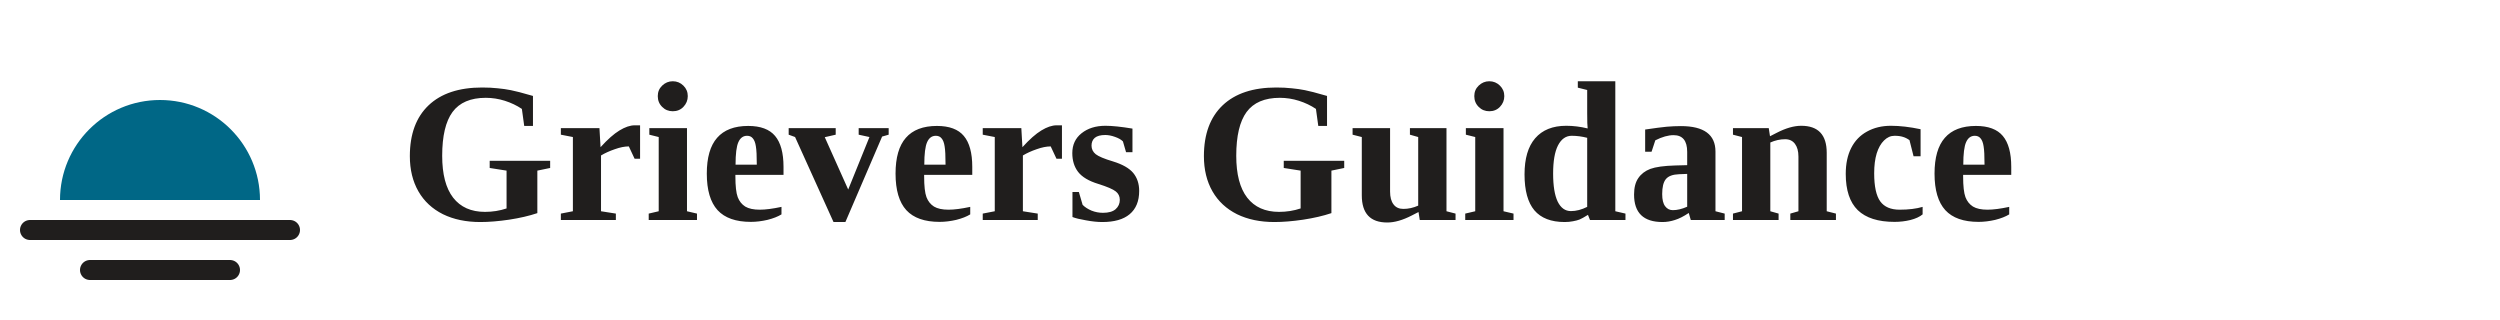
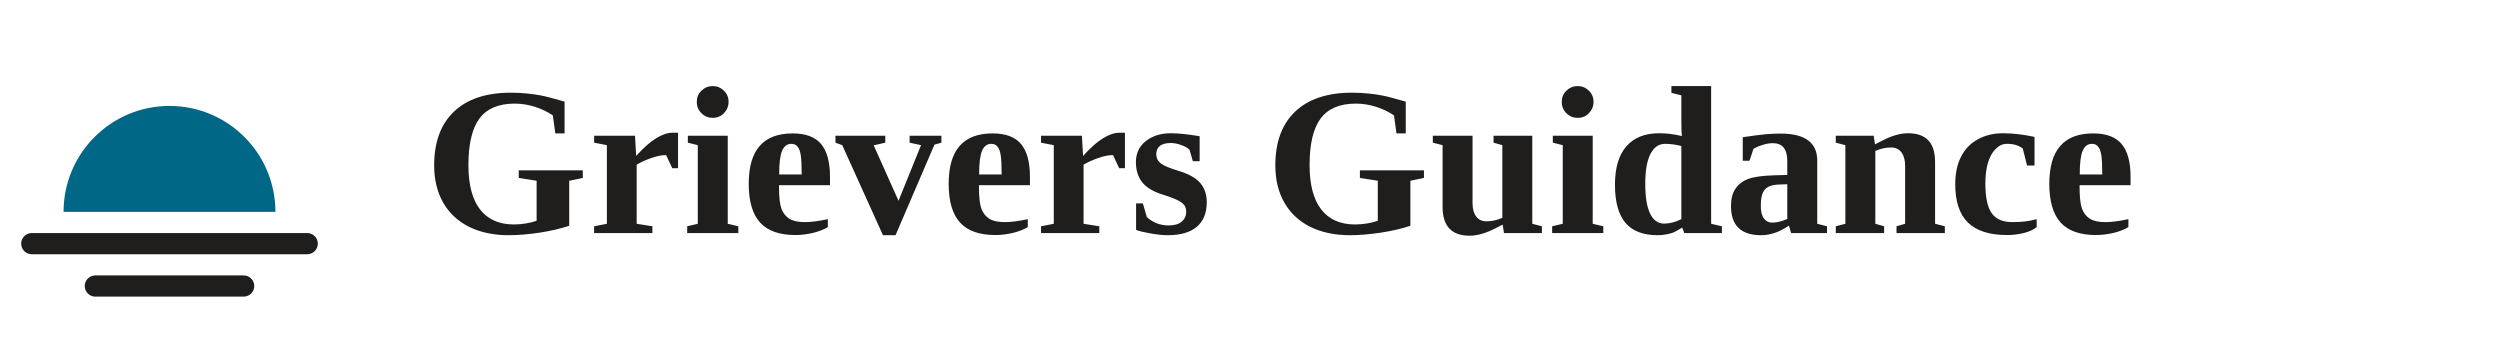
- <svg xmlns="http://www.w3.org/2000/svg" viewBox="0 0 250 32" width="250" height="32" role="img" aria-label="Grievers Guidance">
+ <svg xmlns="http://www.w3.org/2000/svg" viewBox="0 0 236 32" width="236" height="32" role="img" aria-label="Grievers Guidance">
  <style>
    .sun { fill: #006786; }
    .line { stroke: #201e1d; }
    .name { fill: #201e1d; }
  </style>
  <g transform="scale(0.5)">
    <path class="sun" d="M12 40a20 20 0 0 1 40 0z" />
    <path class="line" d="M6 46h52M18 54h28" fill="none" stroke-width="4" stroke-linecap="round" />
  </g>
-   <text class="name" x="40" y="22" font-family="'Source Serif 4', Georgia, 'Times New Roman', serif" font-size="20" font-weight="600" textLength="208" lengthAdjust="spacingAndGlyphs">Grievers Guidance</text>
+   <text class="name" x="40" y="22" font-family="'Source Serif 4', Georgia, 'Times New Roman', serif" font-size="20" font-weight="600">Grievers Guidance</text>
</svg>
